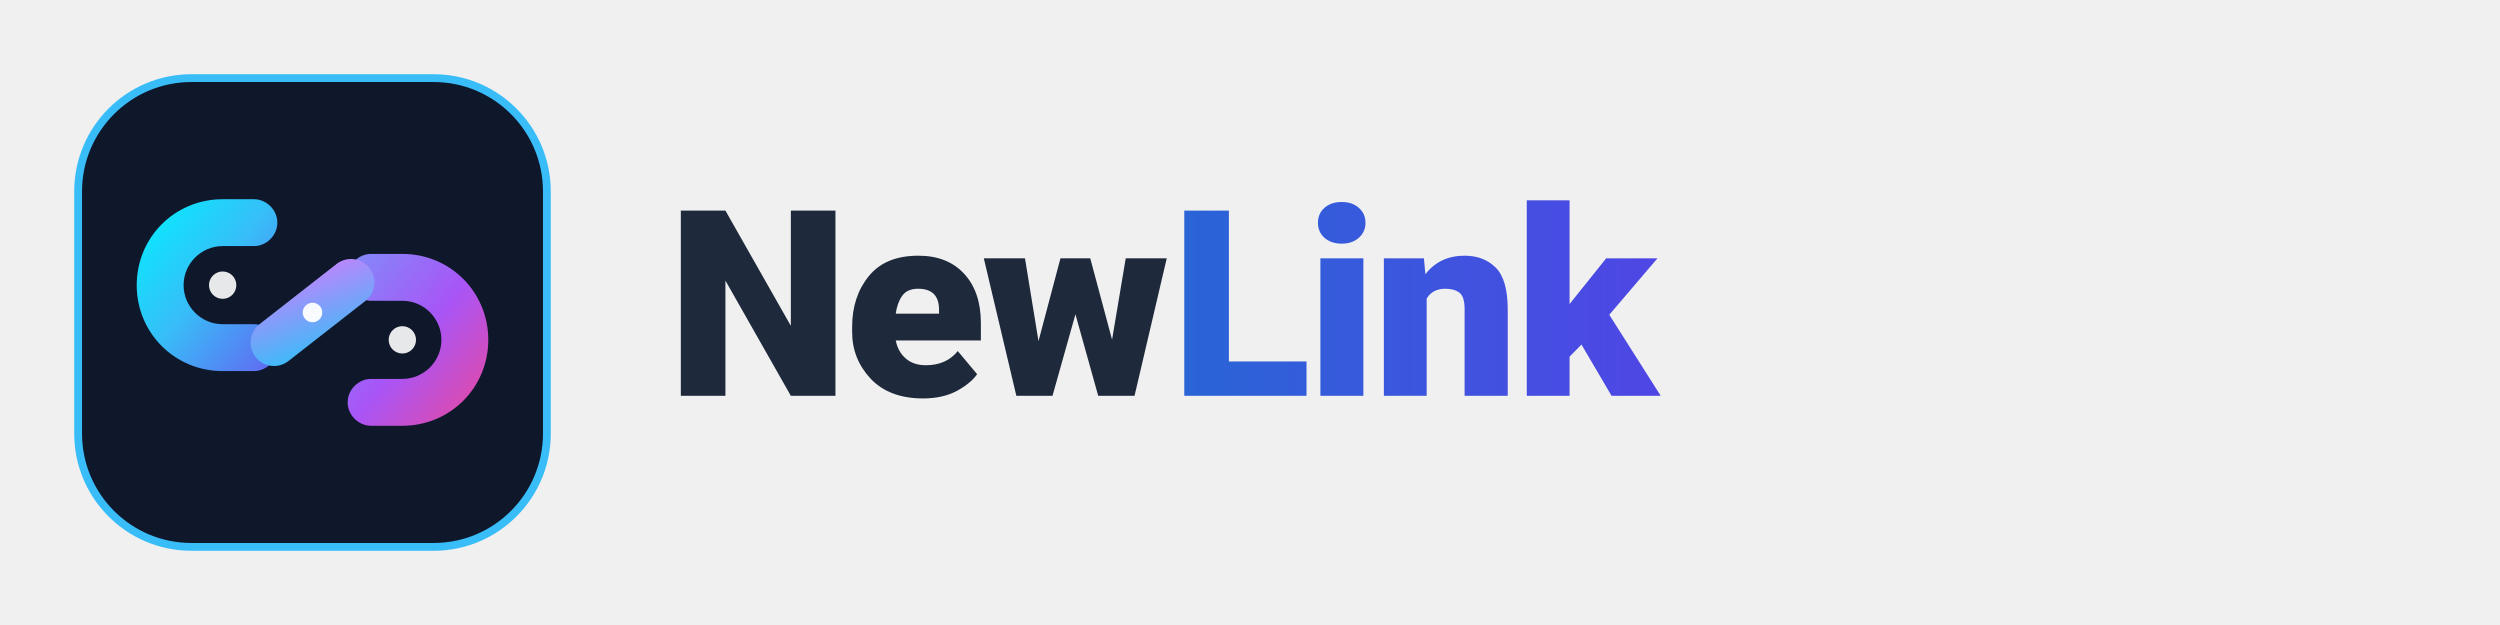
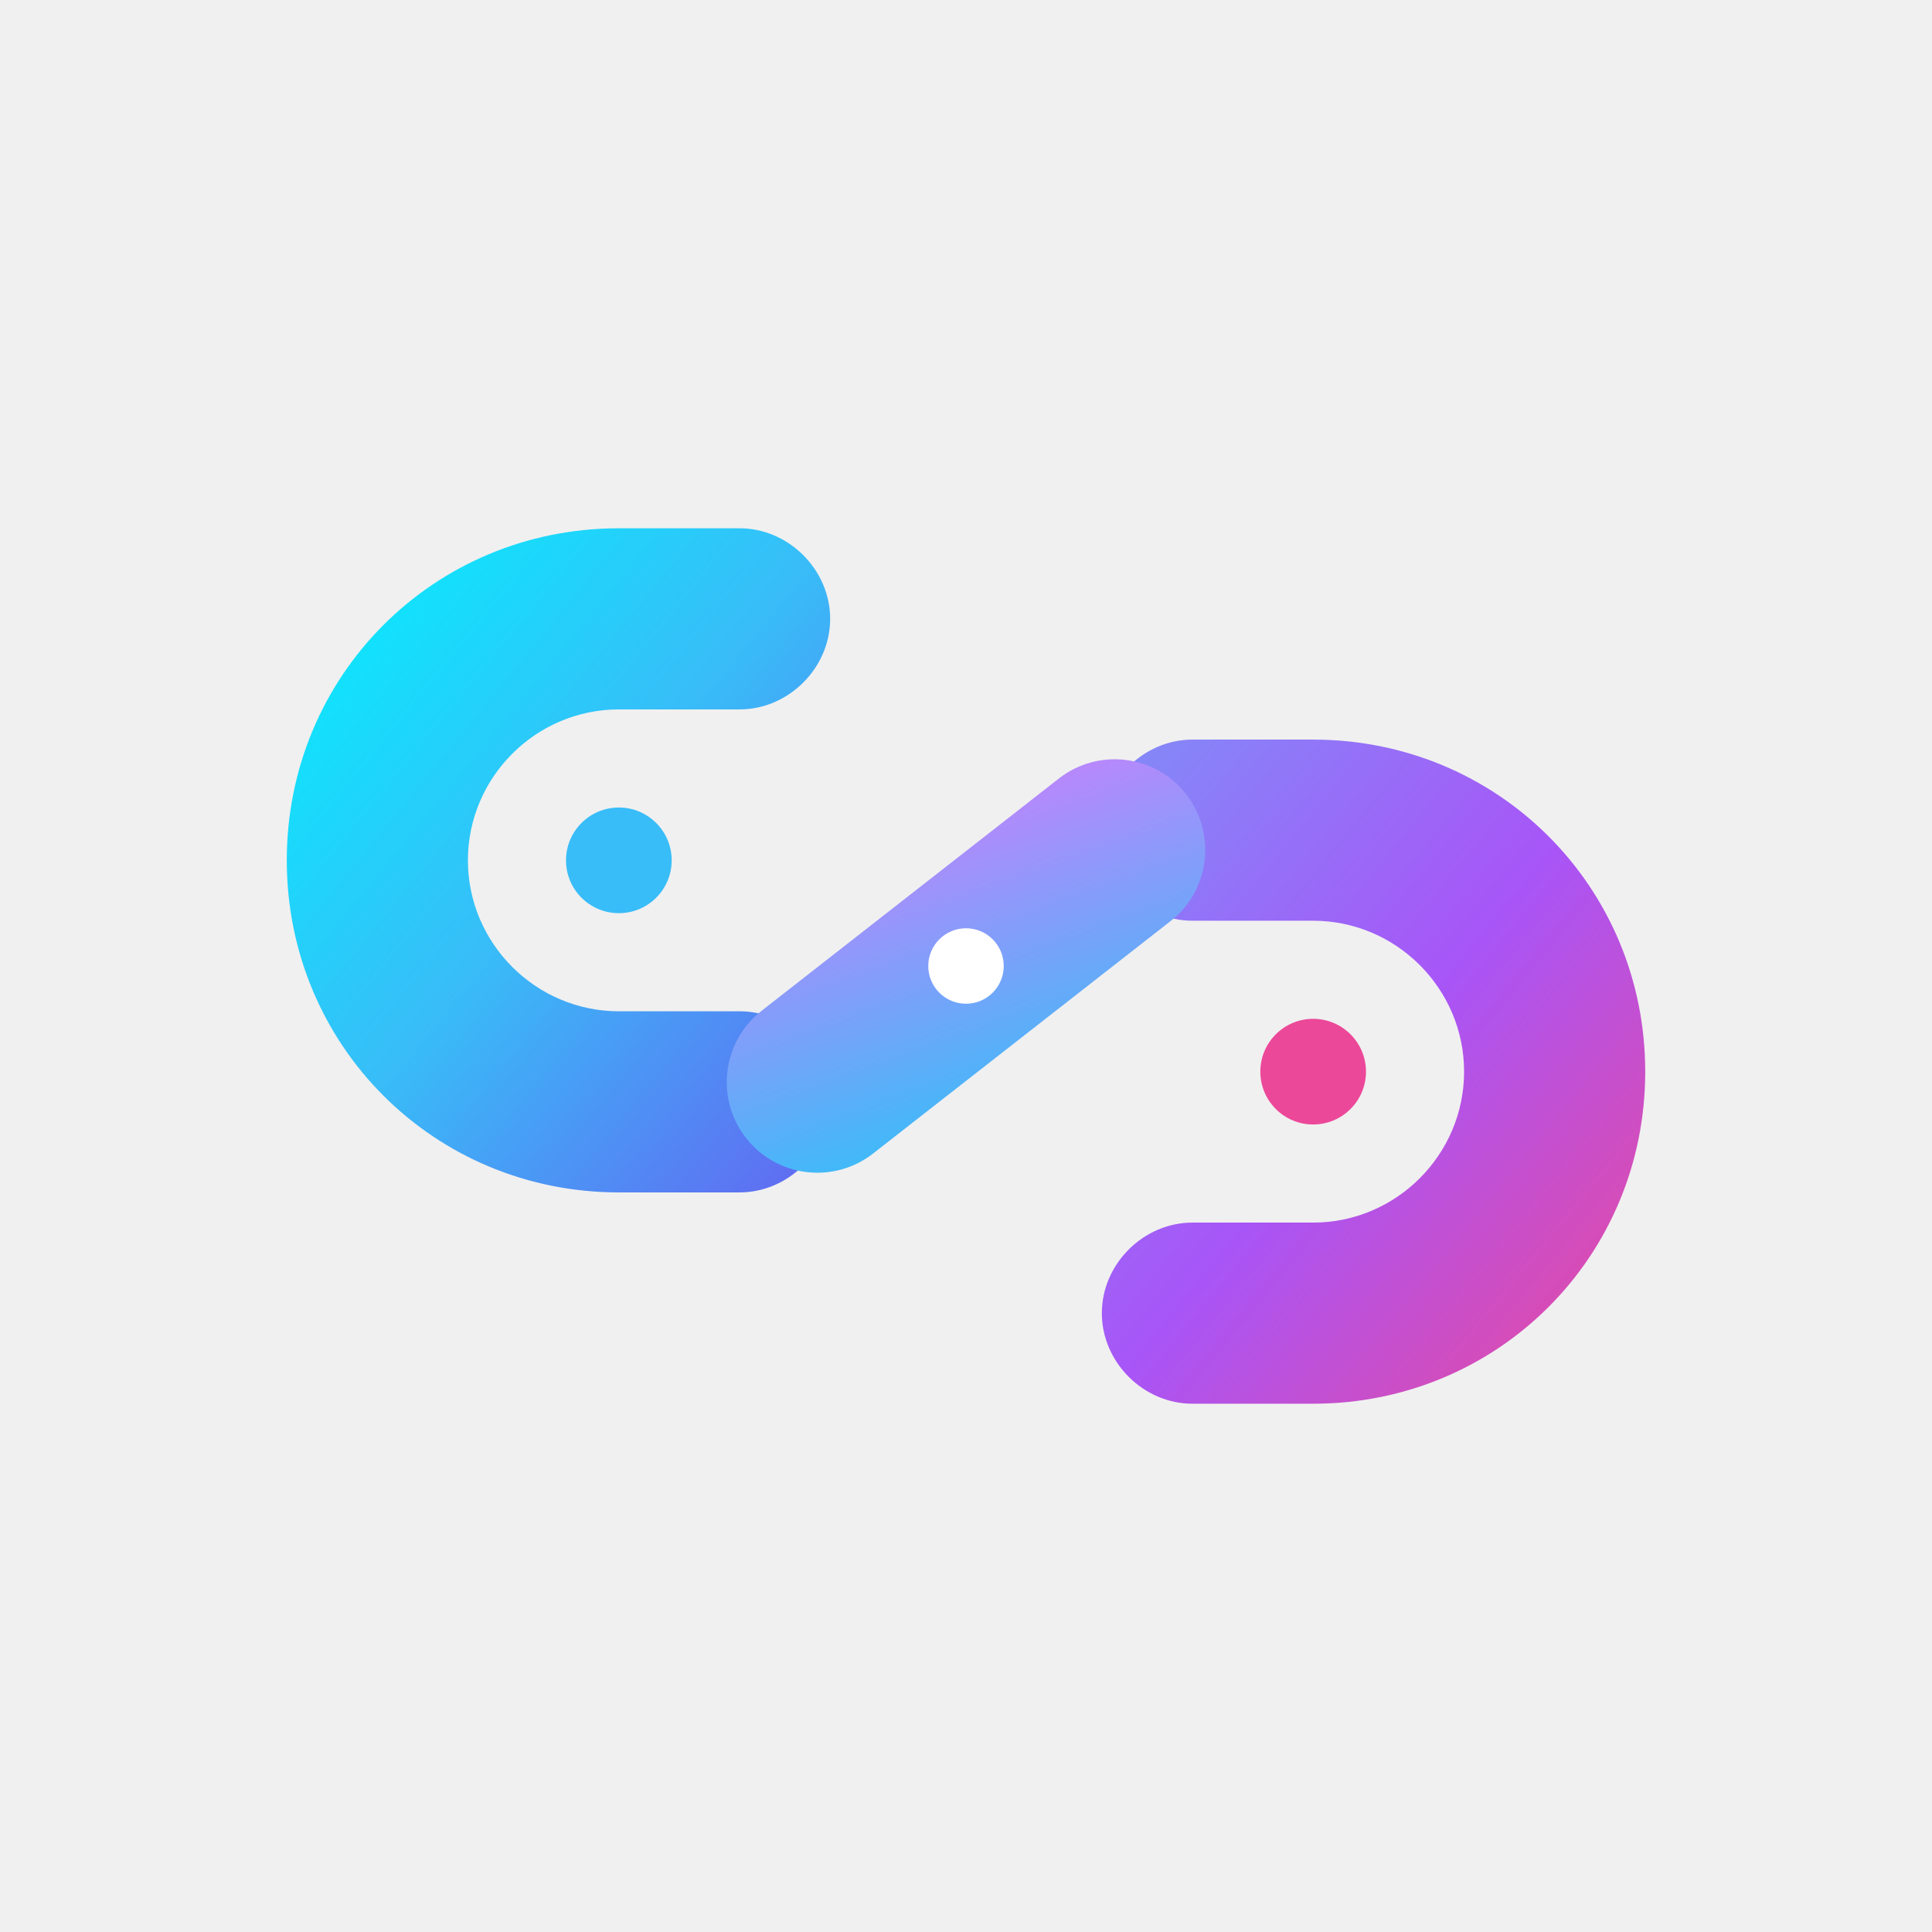
- <svg xmlns="http://www.w3.org/2000/svg" viewBox="0 0 240 60" width="240" height="60">
+ <svg xmlns="http://www.w3.org/2000/svg" viewBox="0 0 512 512" width="100%" height="100%">
  <defs>
    <linearGradient id="linkGrad1" x1="0%" y1="0%" x2="100%" y2="100%">
      <stop offset="0%" stop-color="#00F2FE" />
      <stop offset="50%" stop-color="#38BDF8" />
      <stop offset="100%" stop-color="#6366F1" />
    </linearGradient>
    <linearGradient id="linkGrad2" x1="0%" y1="0%" x2="100%" y2="100%">
      <stop offset="0%" stop-color="#818CF8" />
      <stop offset="50%" stop-color="#A855F7" />
      <stop offset="100%" stop-color="#EC4899" />
    </linearGradient>
    <linearGradient id="accentGlow" x1="0%" y1="100%" x2="100%" y2="0%">
      <stop offset="0%" stop-color="#38BDF8" />
      <stop offset="100%" stop-color="#C084FC" />
    </linearGradient>
-     <linearGradient id="textGrad" x1="0%" y1="0%" x2="100%" y2="0%">
-       <stop offset="0%" stop-color="#0284C7" />
-       <stop offset="100%" stop-color="#4F46E5" />
-     </linearGradient>
  </defs>
-   <g transform="translate(6, 6) scale(0.09375)">
-     <rect x="16" y="16" width="480" height="480" rx="116" ry="116" fill="#0F172A" stroke="#38BDF8" stroke-width="8" />
+   <g id="link-glyph">
    <path d="M196 140 H164 C115 140 76 179 76 228 C76 277 115 316 164 316 H196 C209 316 220 305 220 292 C220 279 209 268 196 268 H164 C142 268 124 250 124 228 C124 206 142 188 164 188 H196 C209 188 220 177 220 164 C220 151 209 140 196 140 Z" fill="url(#linkGrad1)" />
    <path d="M316 372 H348 C397 372 436 333 436 284 C436 235 397 196 348 196 H316 C303 196 292 207 292 220 C292 233 303 244 316 244 H348 C370 244 388 262 388 284 C388 306 370 324 348 324 H316 C303 324 292 335 292 348 C292 361 303 372 316 372 Z" fill="url(#linkGrad2)" />
    <rect x="182" y="232" width="148" height="48" rx="24" transform="rotate(-38 256 256)" fill="url(#accentGlow)" />
-     <circle cx="164" cy="228" r="14" fill="#FFFFFF" opacity="0.9" />
-     <circle cx="348" cy="284" r="14" fill="#FFFFFF" opacity="0.9" />
-     <circle cx="256" cy="256" r="10" fill="#FFFFFF" opacity="0.95" />
+     <circle cx="164" cy="228" r="14" fill="#38BDF8" />
+     <circle cx="348" cy="284" r="14" fill="#EC4899" />
+     <circle cx="256" cy="256" r="10" fill="#FFFFFF" />
  </g>
-   <text x="64" y="38" font-family="-apple-system, BlinkMacSystemFont, 'Segoe UI', Roboto, 'Helvetica Neue', Arial, sans-serif" font-size="25" font-weight="900" fill="#1E293B" letter-spacing="-0.5">New<tspan fill="url(#textGrad)">Link</tspan>
-   </text>
</svg>
